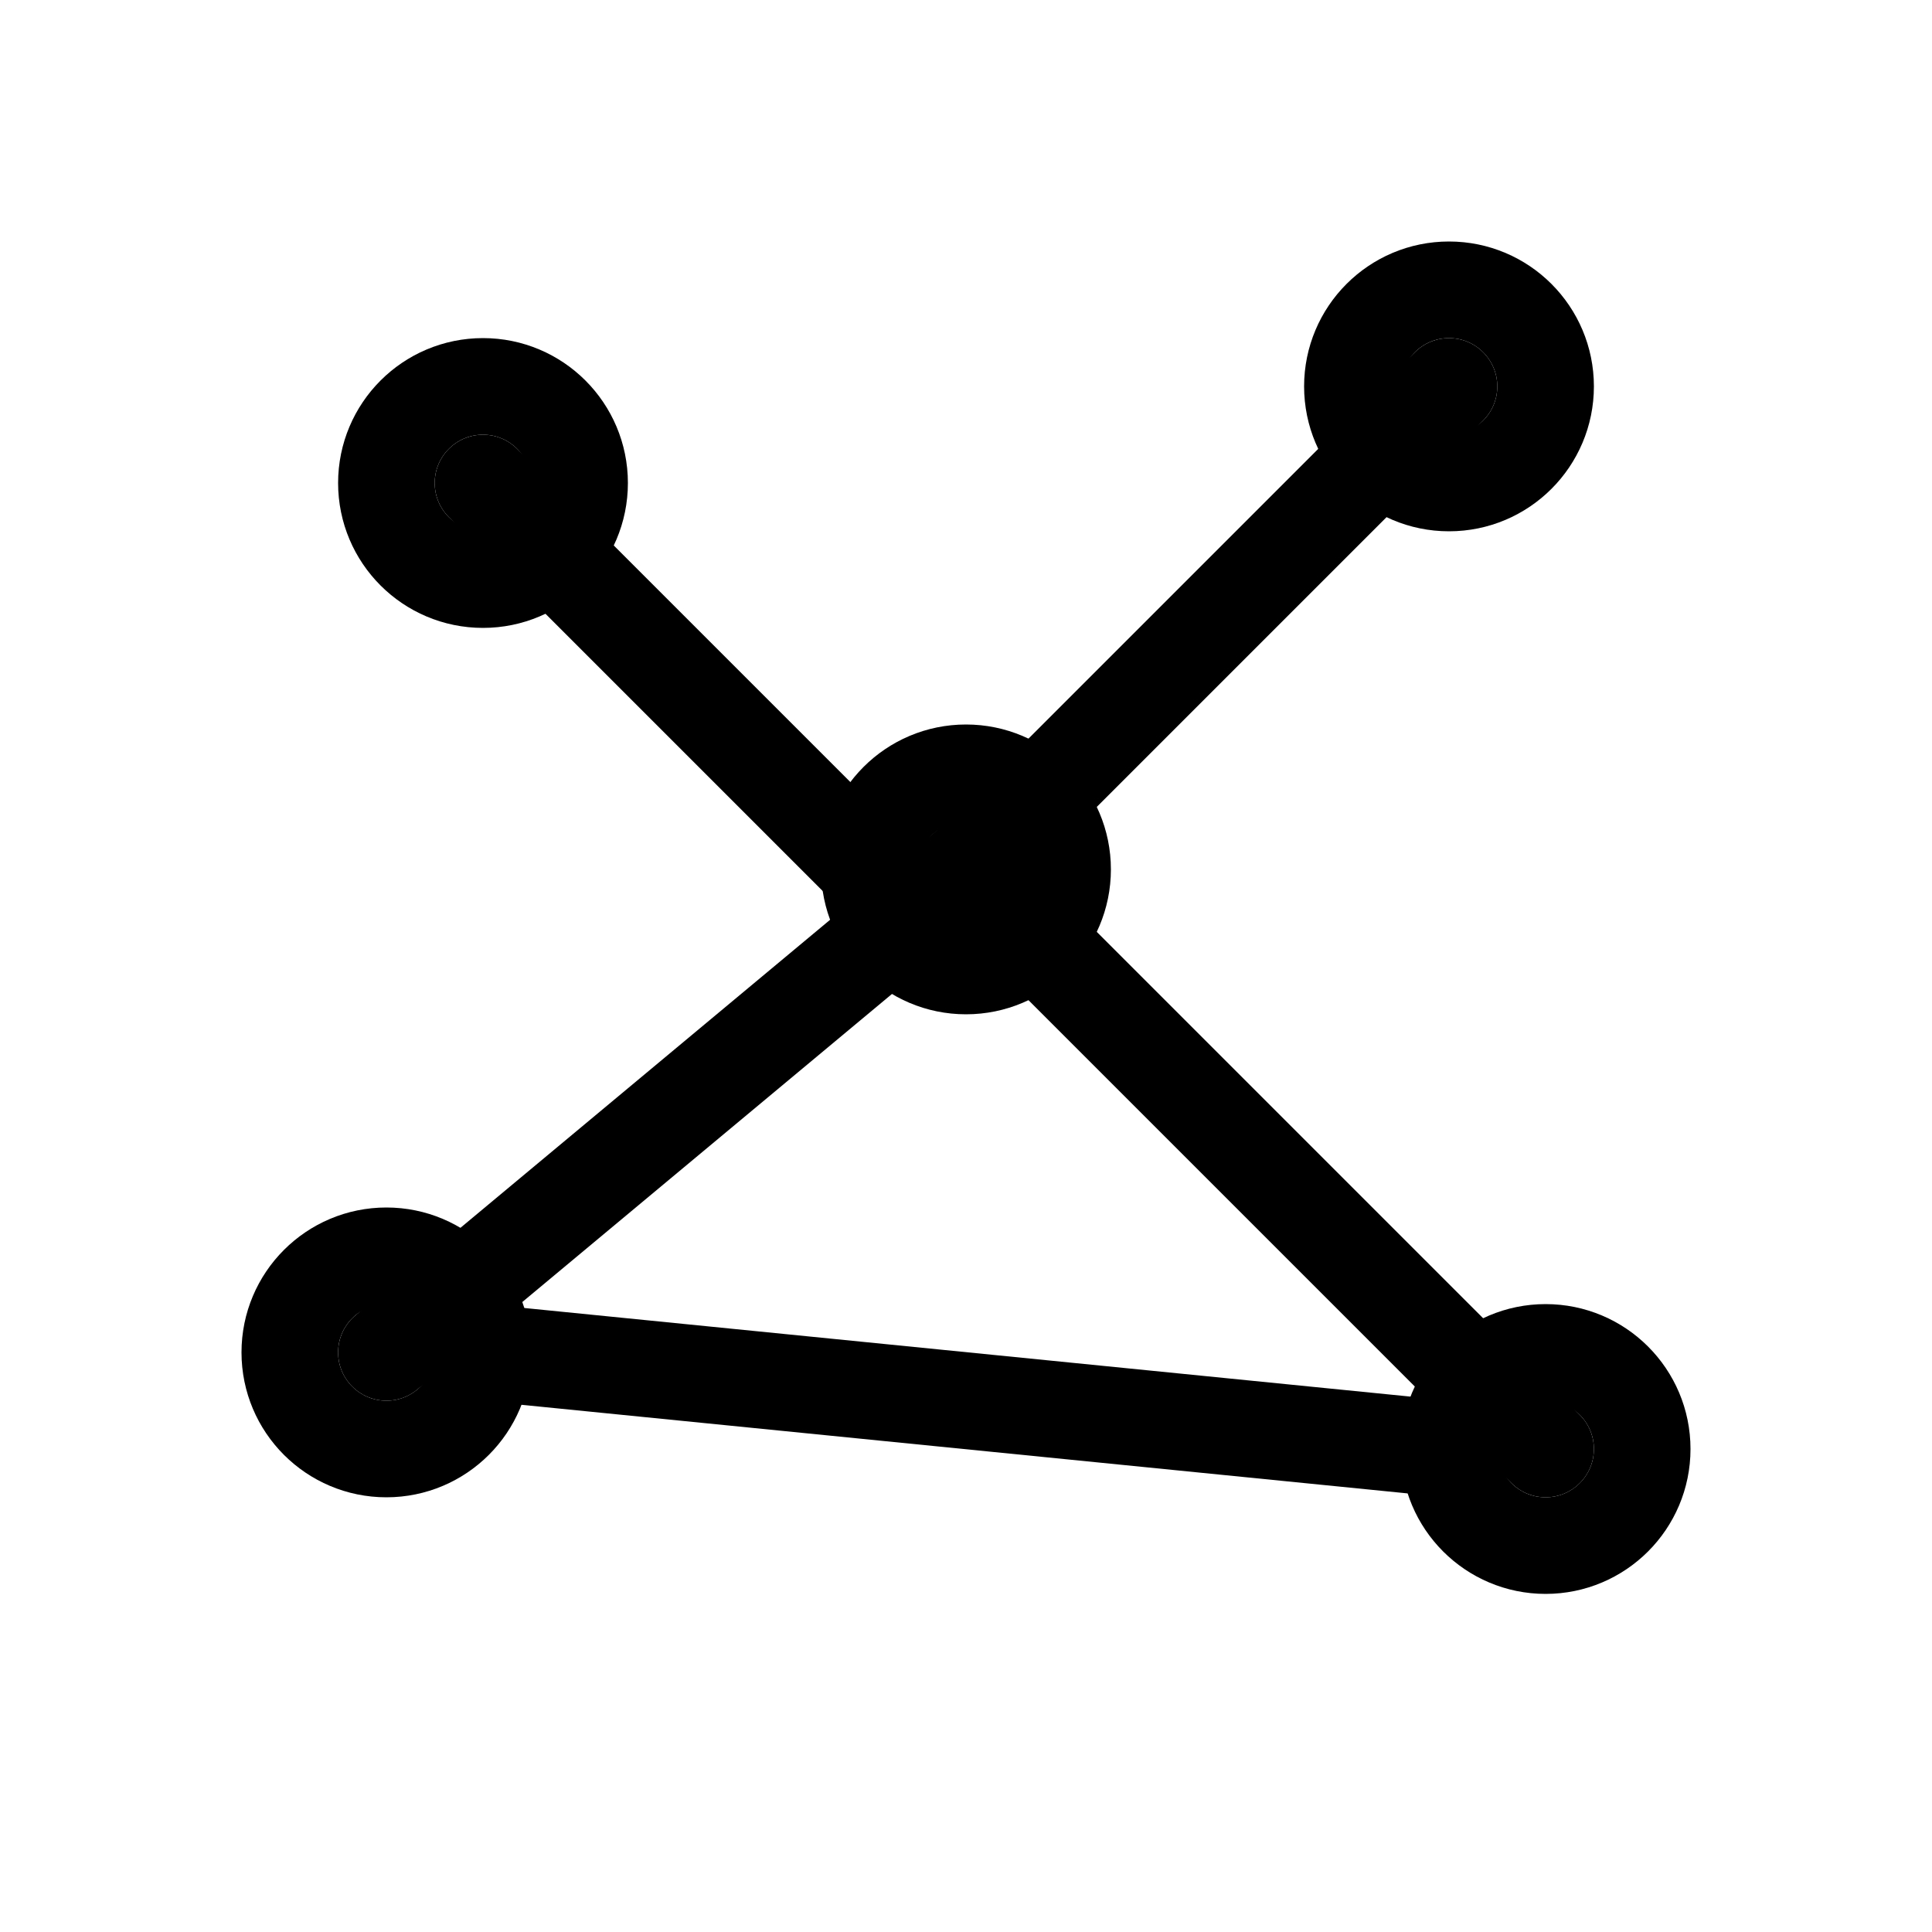
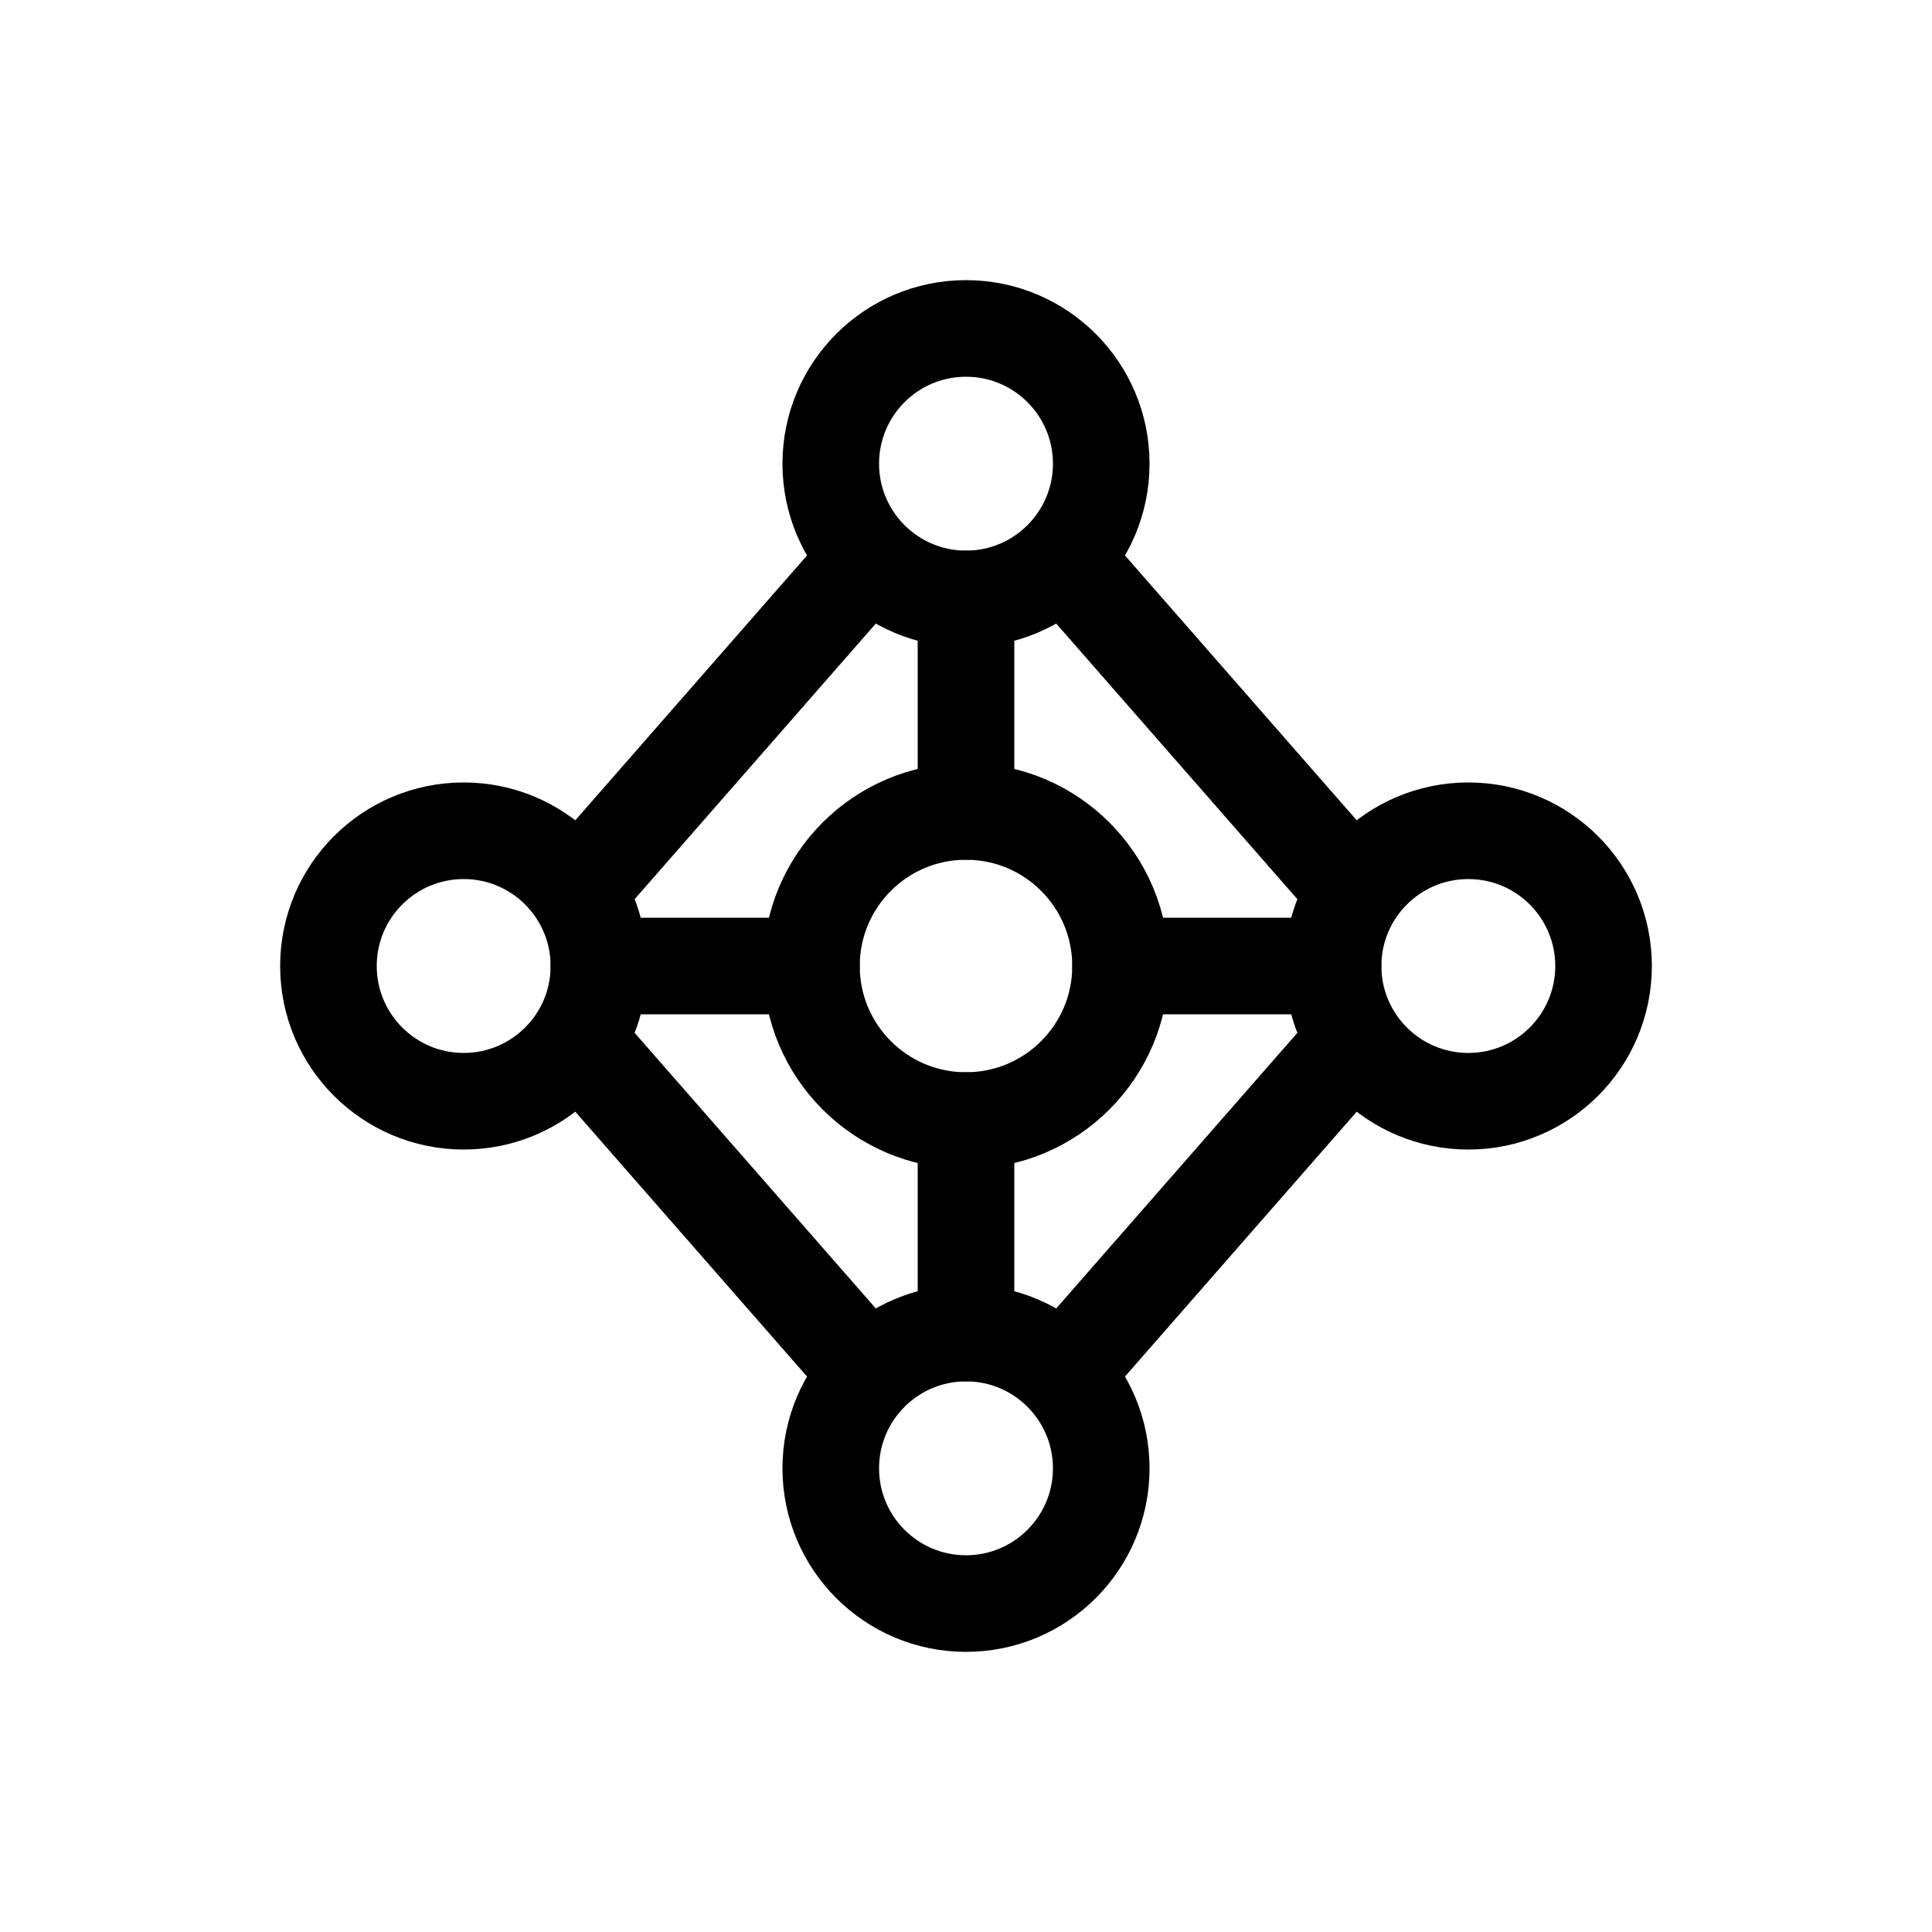
<svg xmlns="http://www.w3.org/2000/svg" viewBox="0 0 100 100" fill="none" stroke="currentColor" stroke-width="5" stroke-linecap="round" stroke-linejoin="round">
-   <path d="M 20 25 A 5 5 0 1 0 30 25 A 5 5 0 1 0 20 25 Z" />
-   <path d="M 70 20 A 5 5 0 1 0 80 20 A 5 5 0 1 0 70 20 Z" />
-   <path d="M 45 45 A 5 5 0 1 0 55 45 A 5 5 0 1 0 45 45 Z" />
-   <path d="M 15 70 A 5 5 0 1 0 25 70 A 5 5 0 1 0 15 70 Z" />
-   <path d="M 75 75 A 5 5 0 1 0 85 75 A 5 5 0 1 0 75 75 Z" />
-   <path d="M 25 25 L 45 45" />
-   <path d="M 75 20 L 50 45" />
-   <path d="M 50 45 L 20 70" />
-   <path d="M 50 45 L 80 75" />
-   <path d="M 25 70 L 75 75" />
+   <path d="M 17 50 a 7 7 0 1 0 14 0 a 7 7 0 1 0 -14 0" />
+   <path d="M 43 24 a 7 7 0 1 0 14 0 a 7 7 0 1 0 -14 0" />
+   <path d="M 43 76 a 7 7 0 1 0 14 0 a 7 7 0 1 0 -14 0" />
+   <path d="M 69 50 a 7 7 0 1 0 14 0 a 7 7 0 1 0 -14 0" />
+   <path d="M 42 50 a 8 8 0 1 0 16 0 a 8 8 0 1 0 -16 0" />
+   <path d="M 31 50 L 42 50" />
+   <path d="M 58 50 L 69 50" />
+   <path d="M 50 31 L 50 42" />
+   <path d="M 50 58 L 50 69" />
+   <path d="M 30 46 L 44 30" />
+   <path d="M 56 30 L 70 46" />
+   <path d="M 30 54 L 44 70" />
+   <path d="M 56 70 L 70 54" />
</svg>
